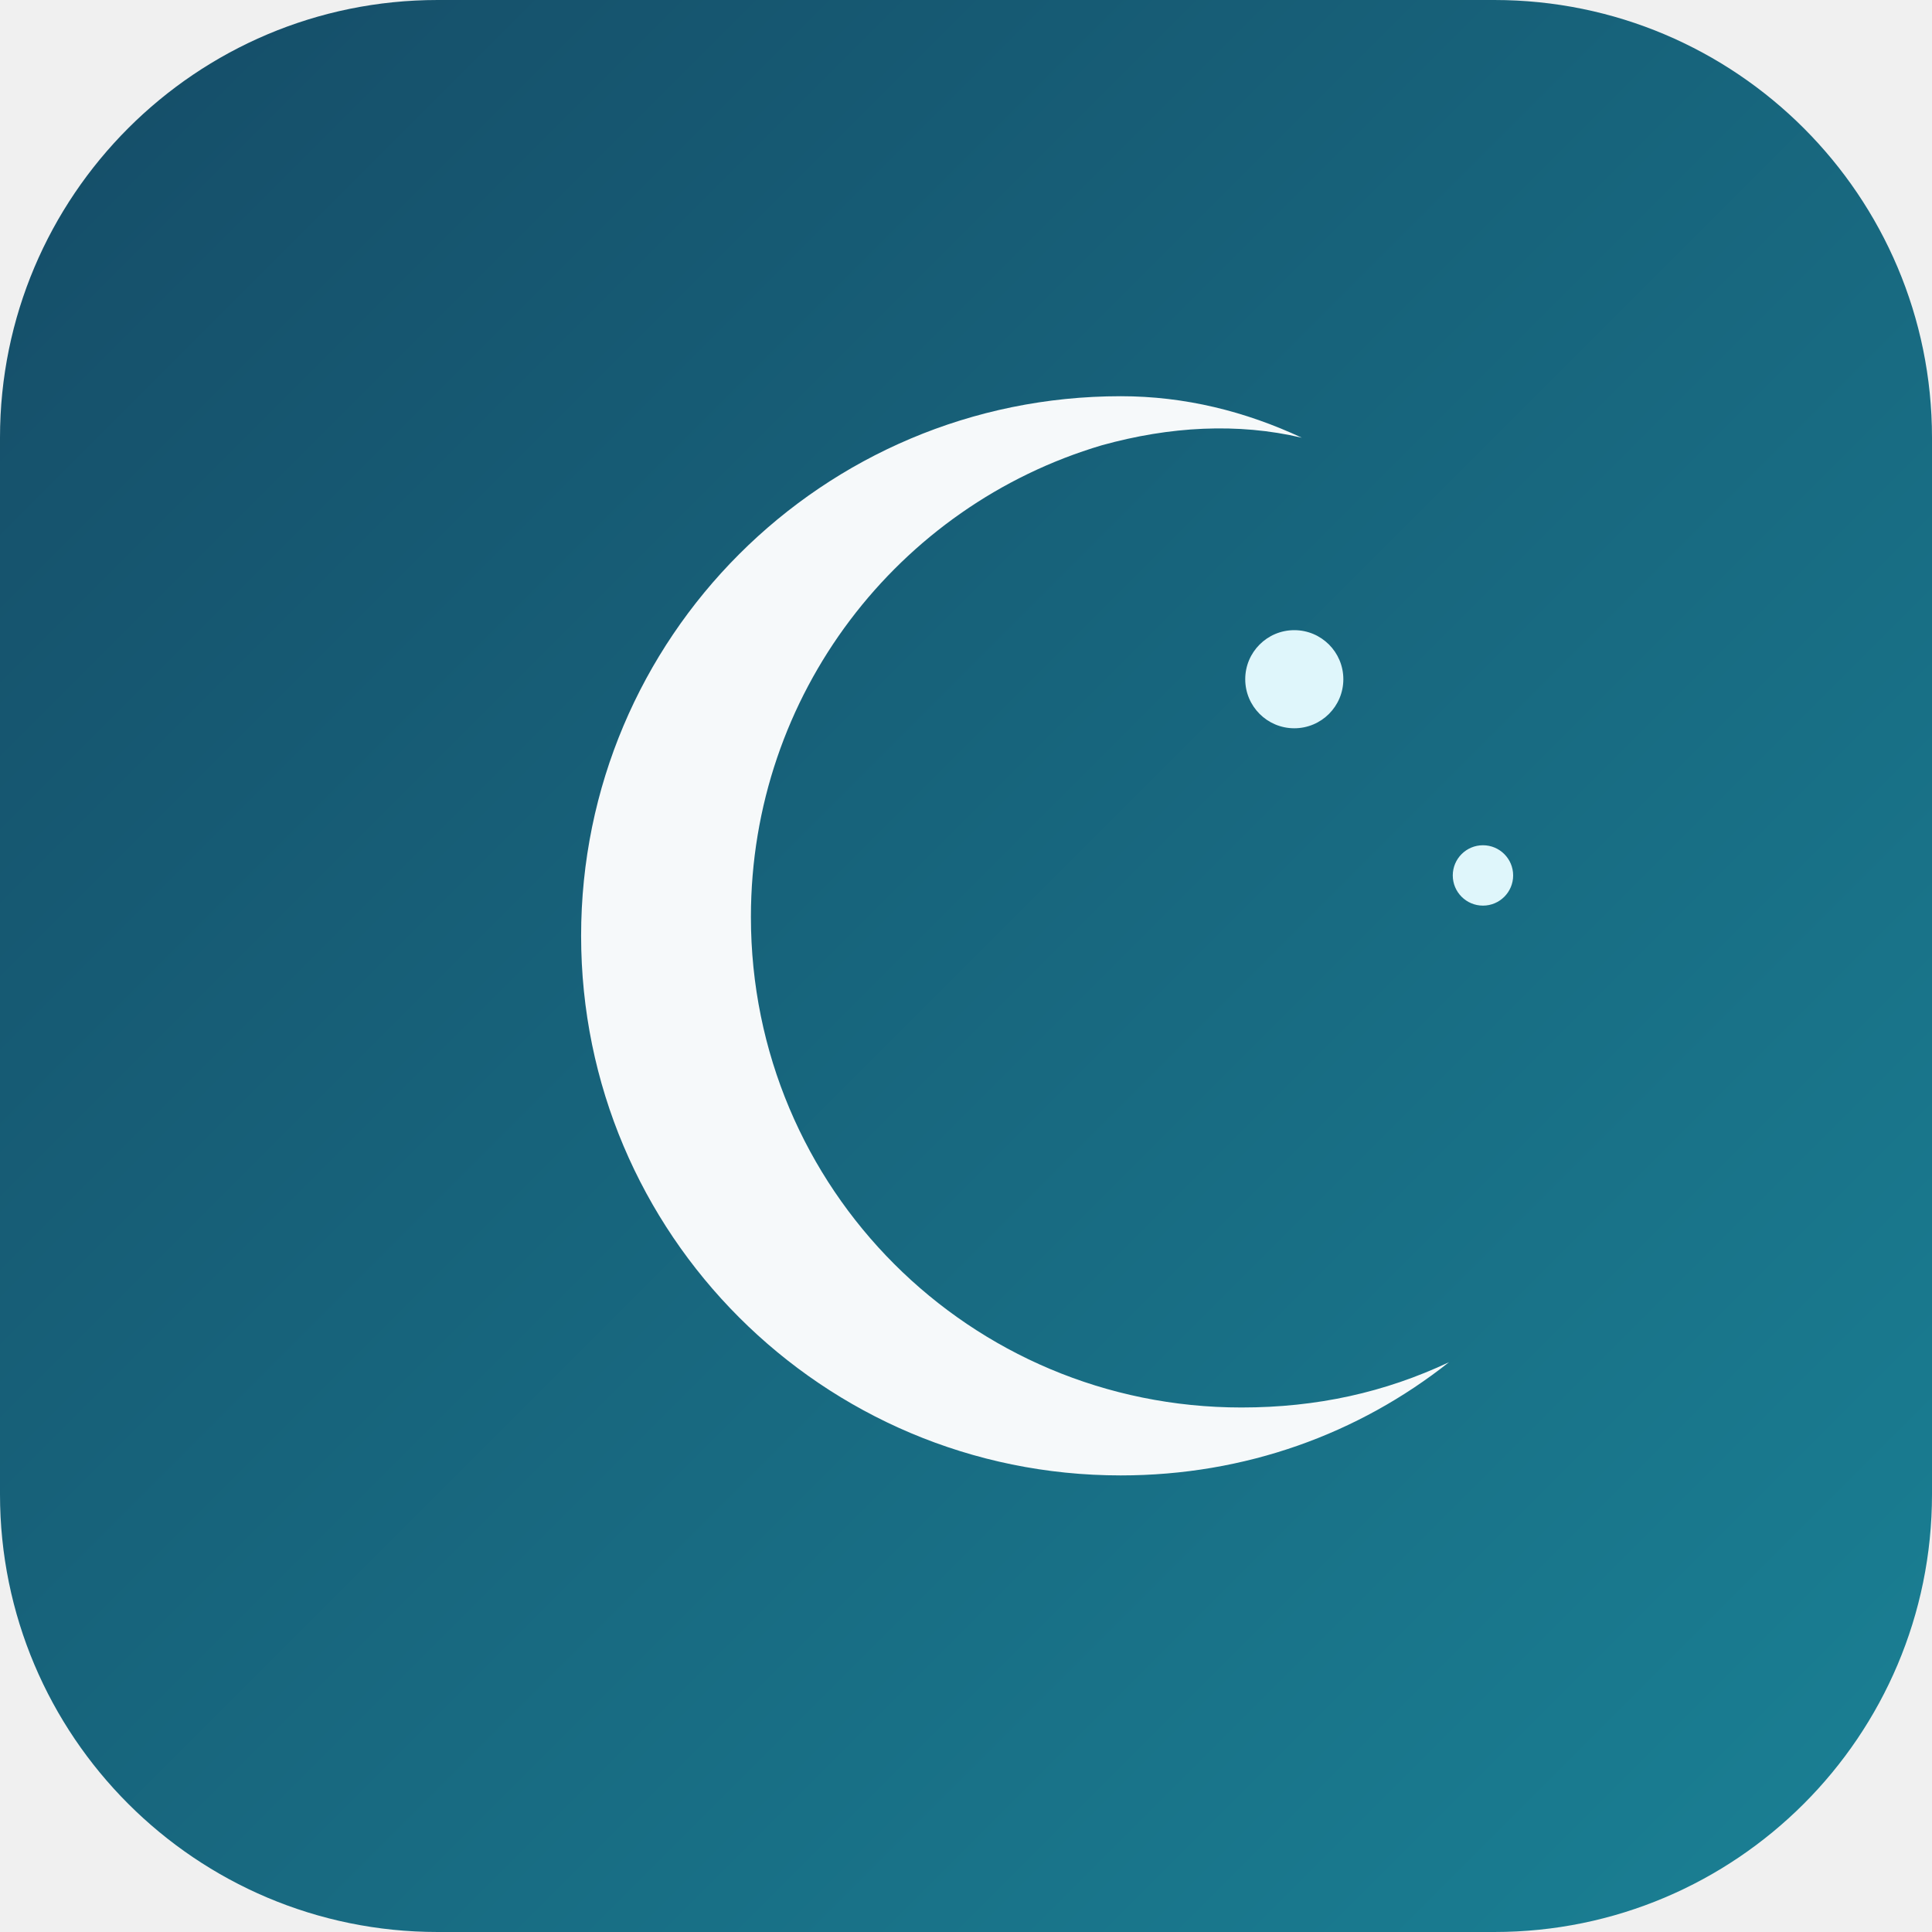
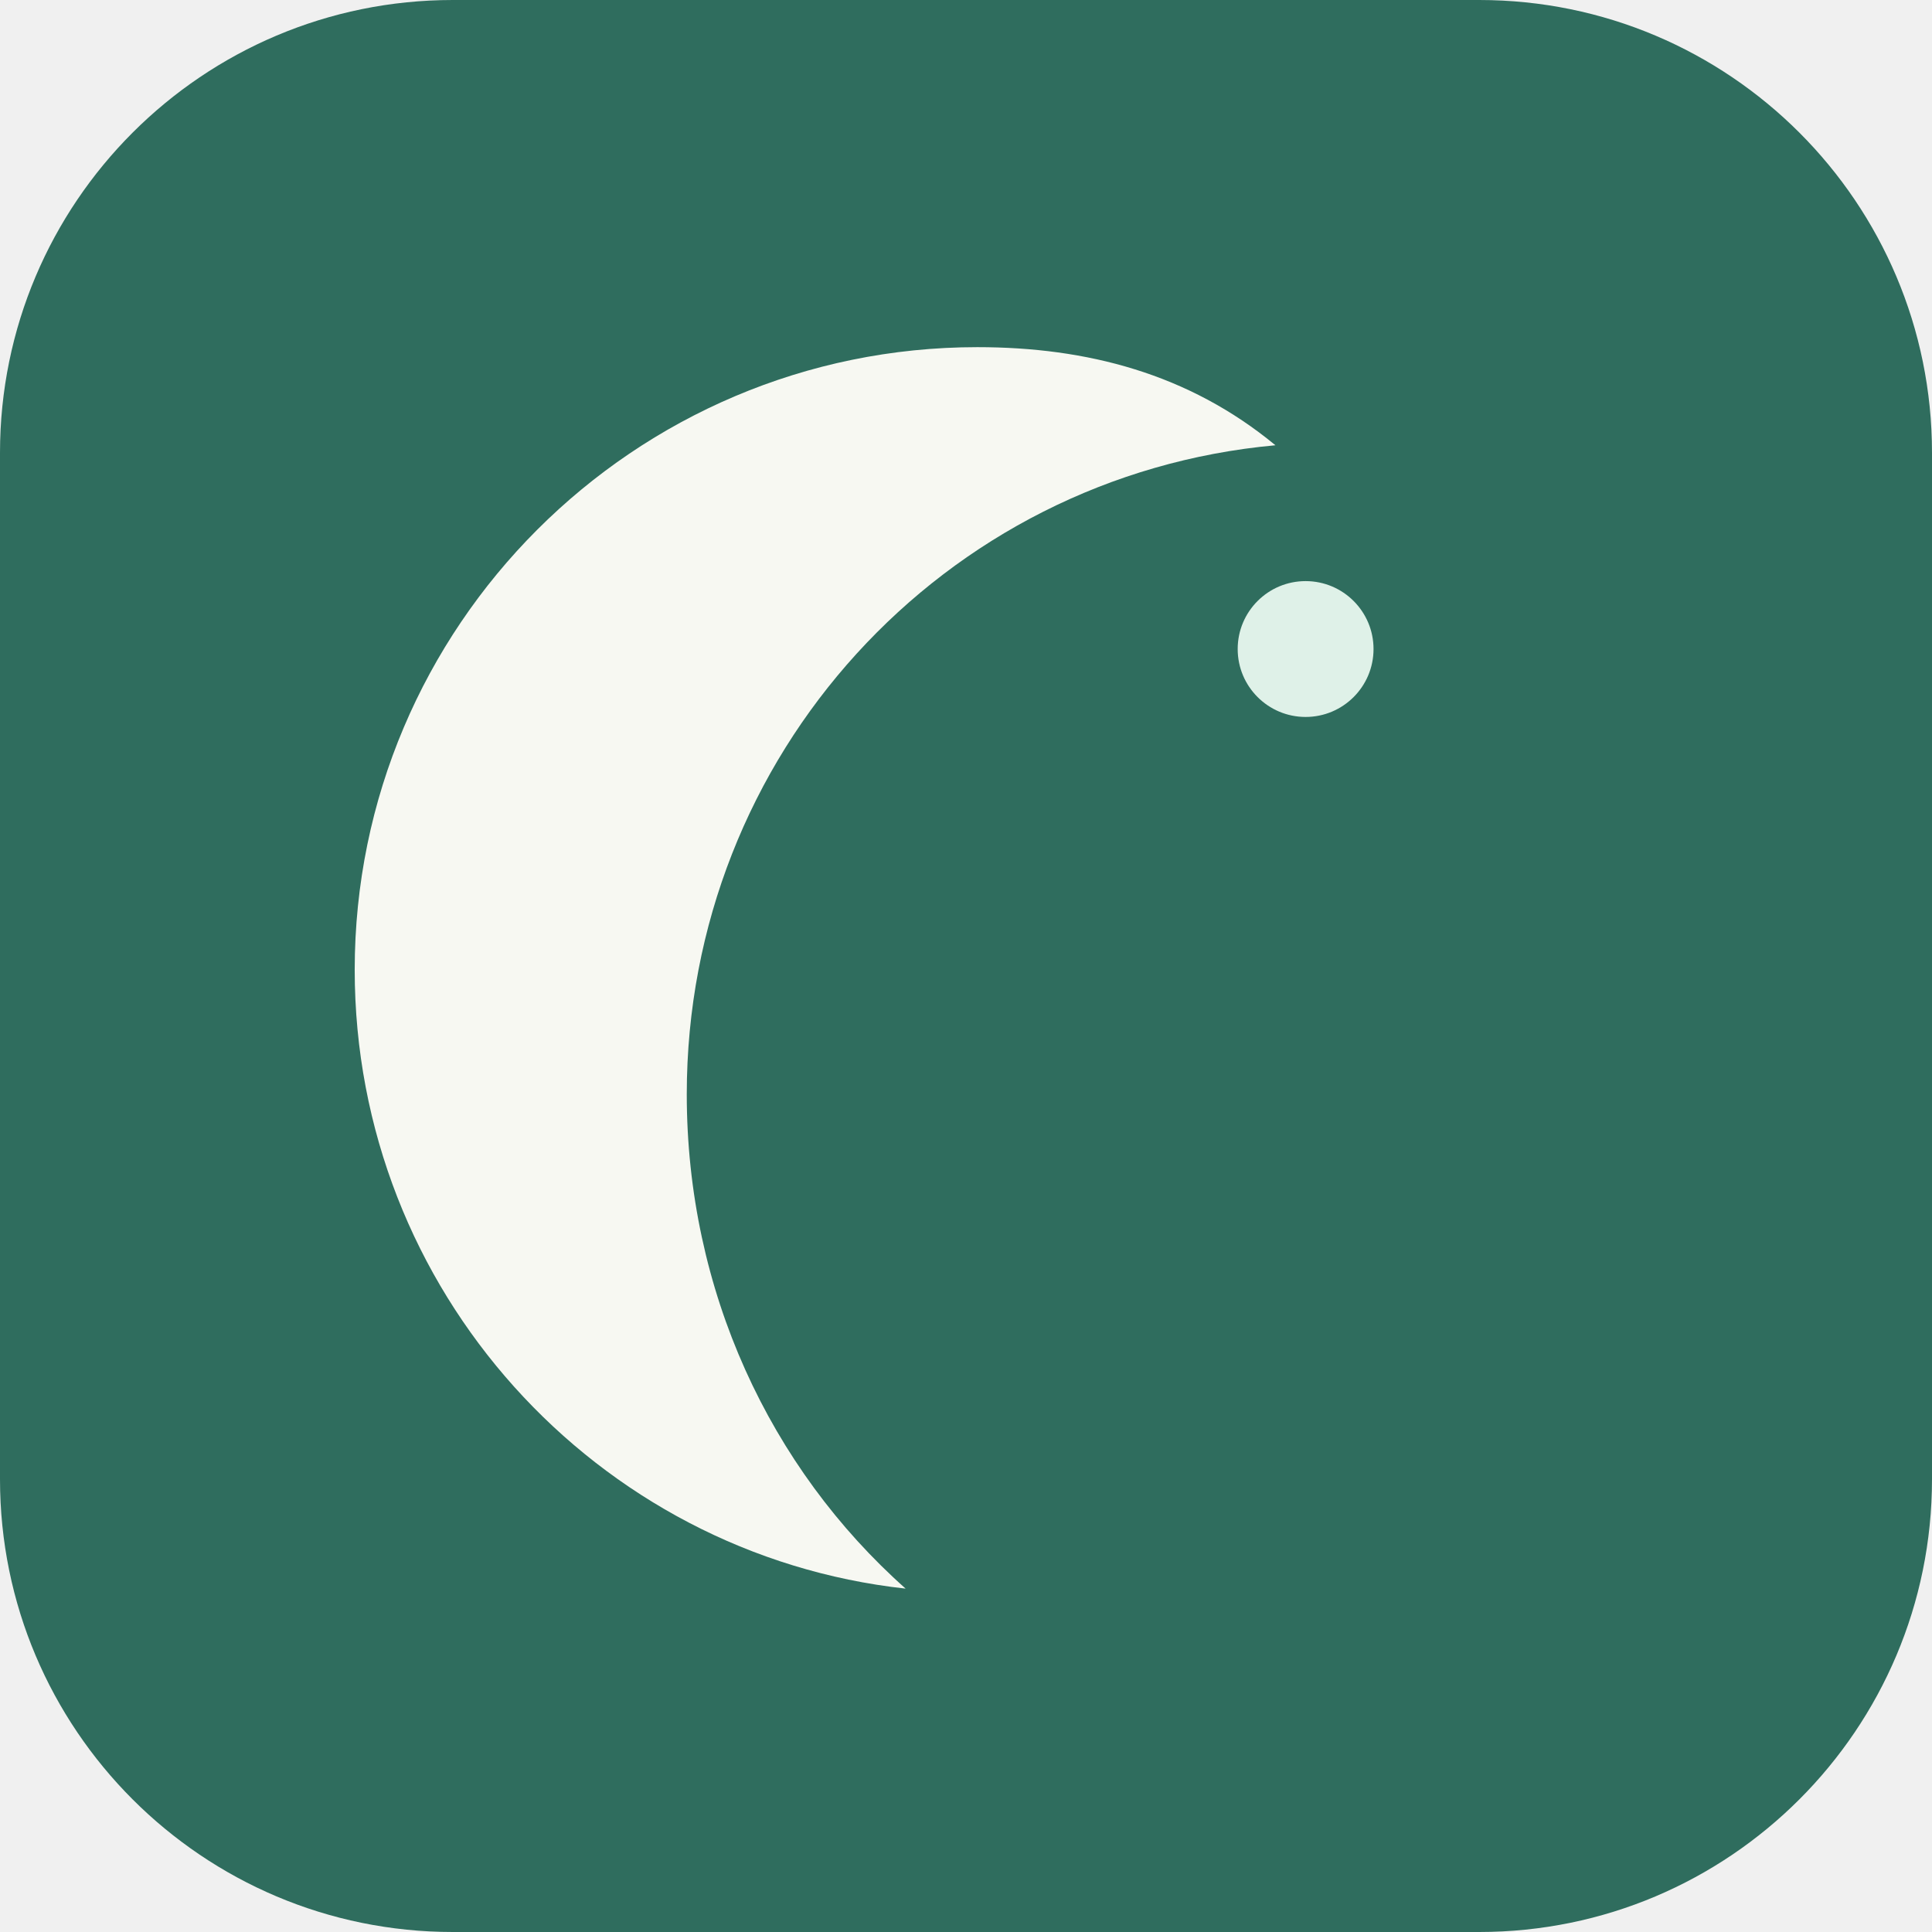
<svg xmlns="http://www.w3.org/2000/svg" viewBox="0 0 512 512">
-   <defs>
-     <linearGradient id="g" x1="0" y1="0" x2="1" y2="1">
-       <stop offset="0" stop-color="#154c67" />
-       <stop offset="1" stop-color="#1a8195" />
-     </linearGradient>
-   </defs>
-   <rect width="512" height="512" rx="116" fill="url(#g)" />
-   <path d="M345 116c-15-7-31-11-48-11-79 0-143 64-143 143s64 143 143 143c33 0 63-11 87-30-17 8-35 12-55 12-72 0-130-58-130-130 0-59 39-109 93-125 18-5 36-6 53-2z" fill="#fff" opacity=".96" />
-   <circle cx="343" cy="180" r="13" fill="#dff6fb" />
-   <circle cx="393" cy="232" r="8" fill="#dff6fb" />
+   <rect width="512" height="512" rx="120" fill="#2f6d5e" />
+   <path d="M338 118c-88 8-156 82-156 172 0 52 22 99 58 131-82-9-146-79-146-164 0-91 74-165 165-165 29 0 56 7 79 26Z" fill="#f7f8f2" />
+   <circle cx="346" cy="172" r="18" fill="#dff1e8" />
</svg>
